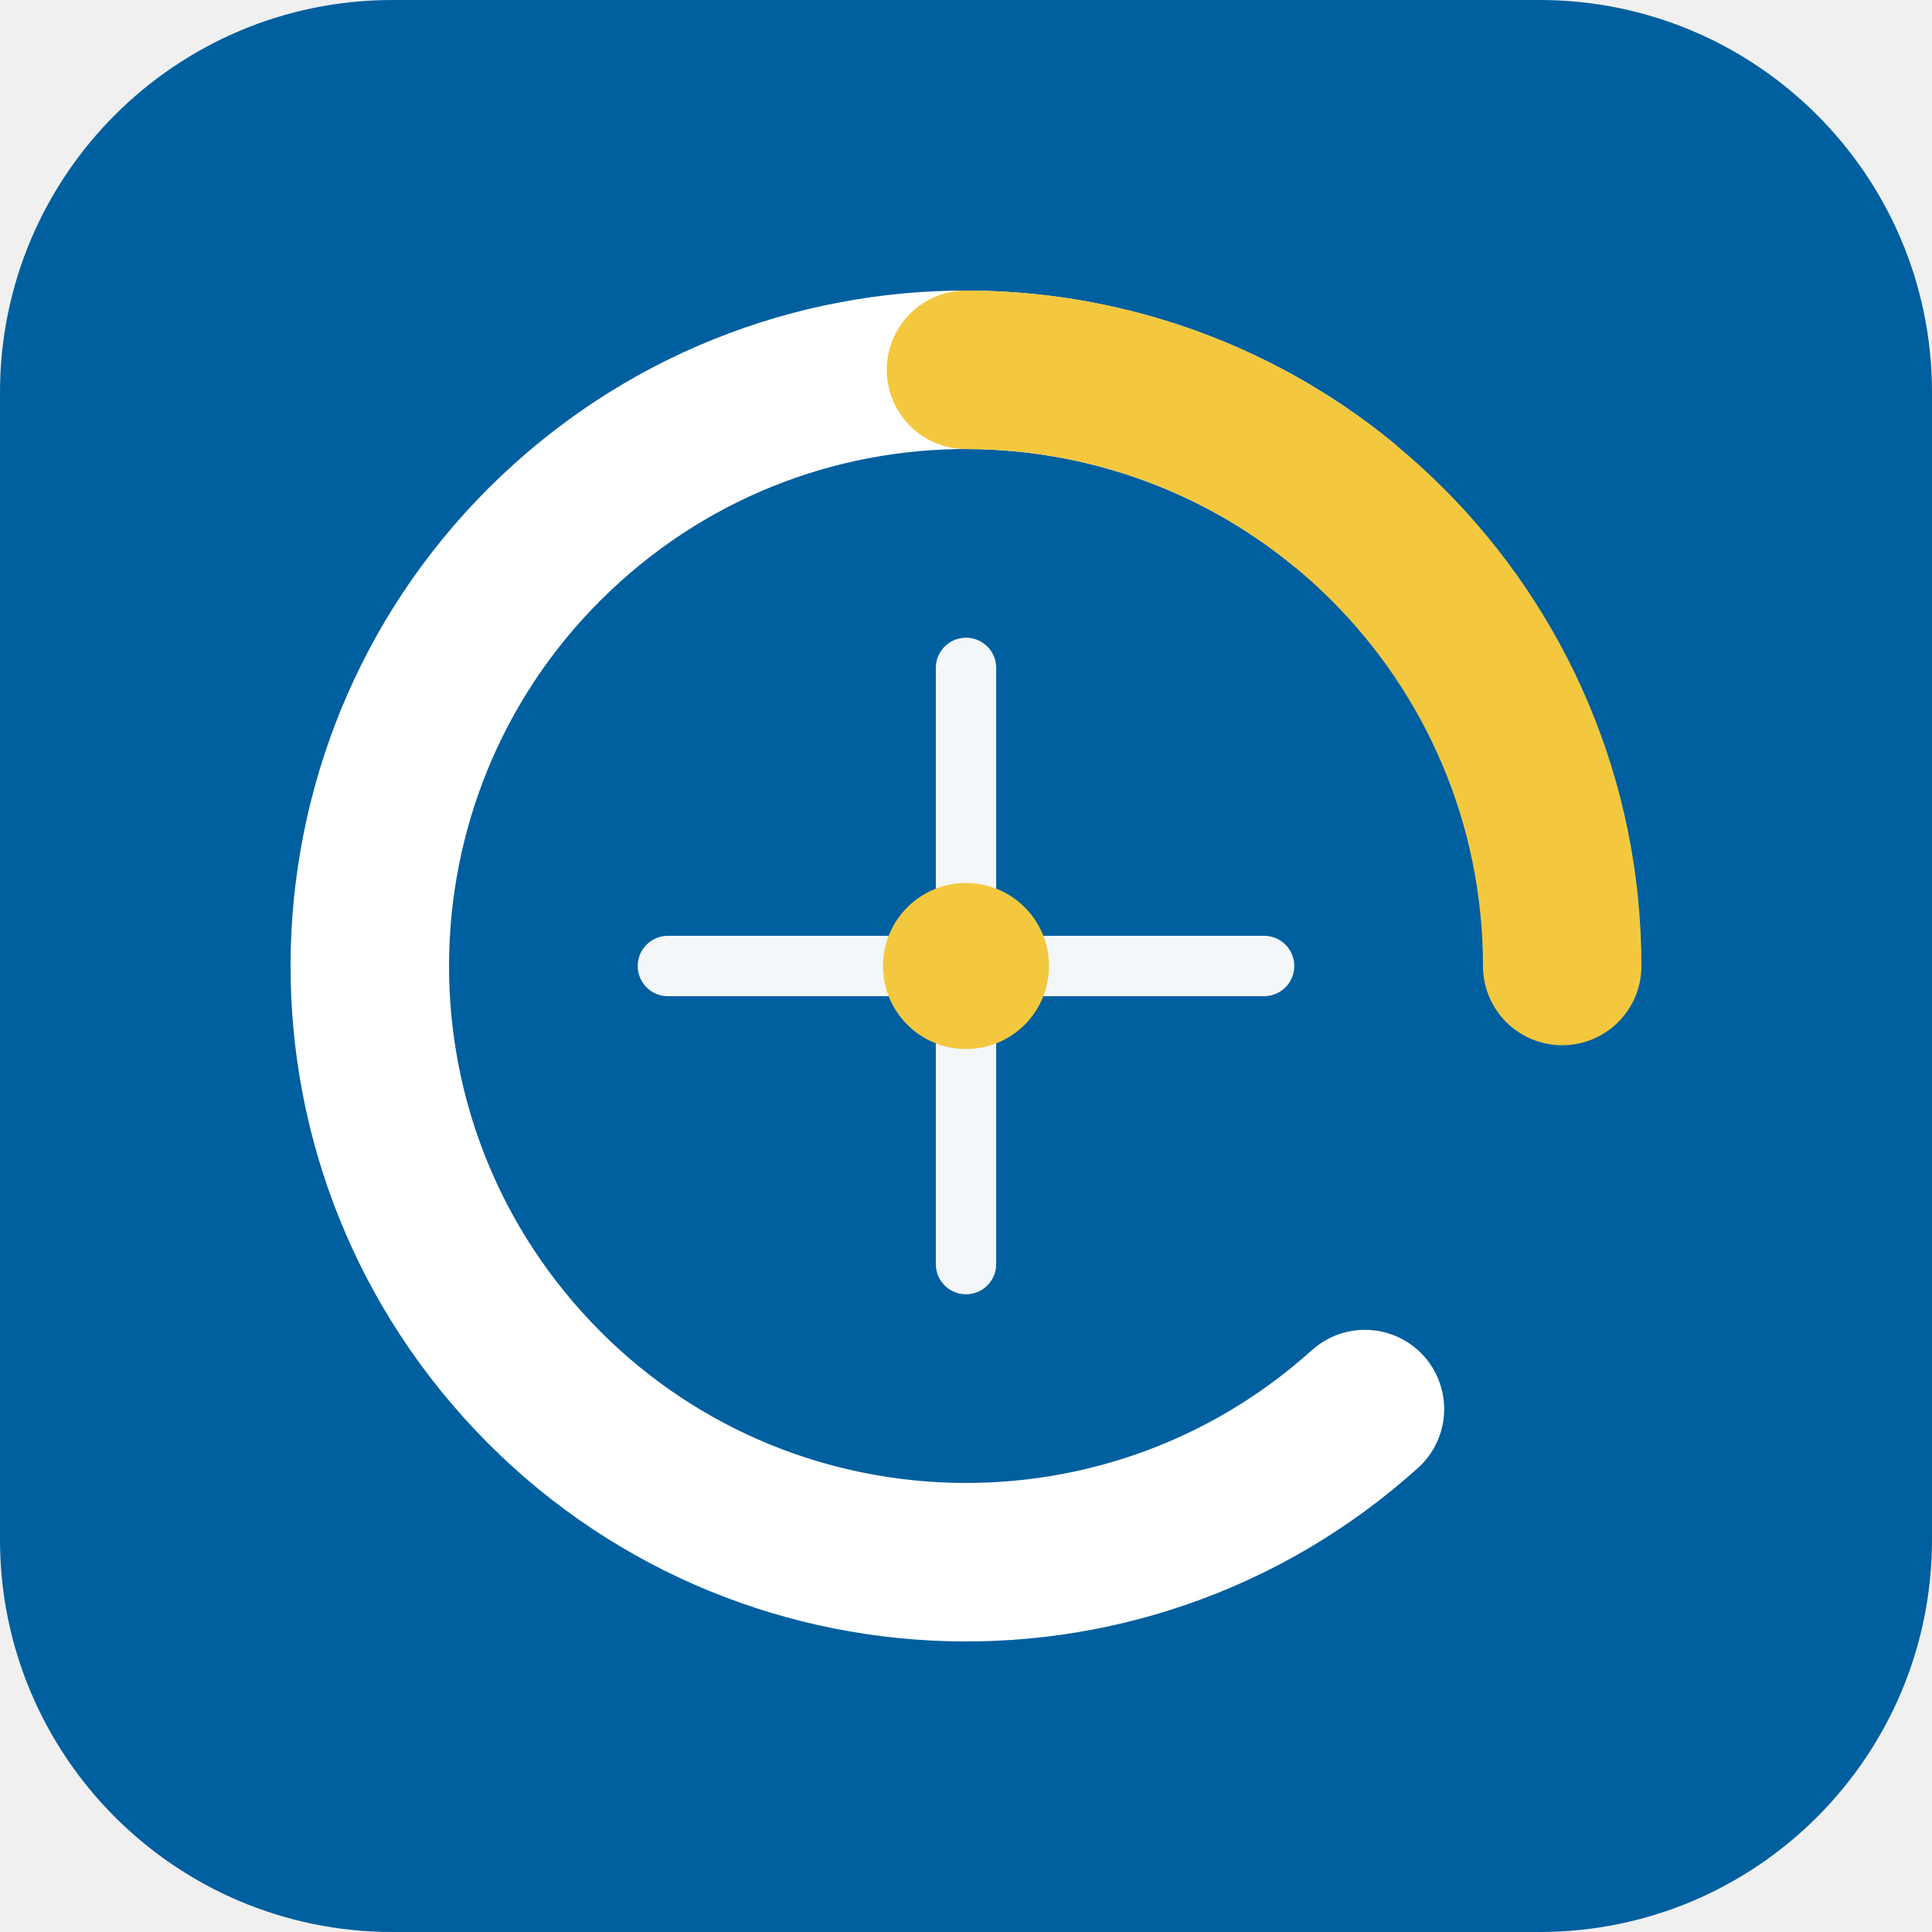
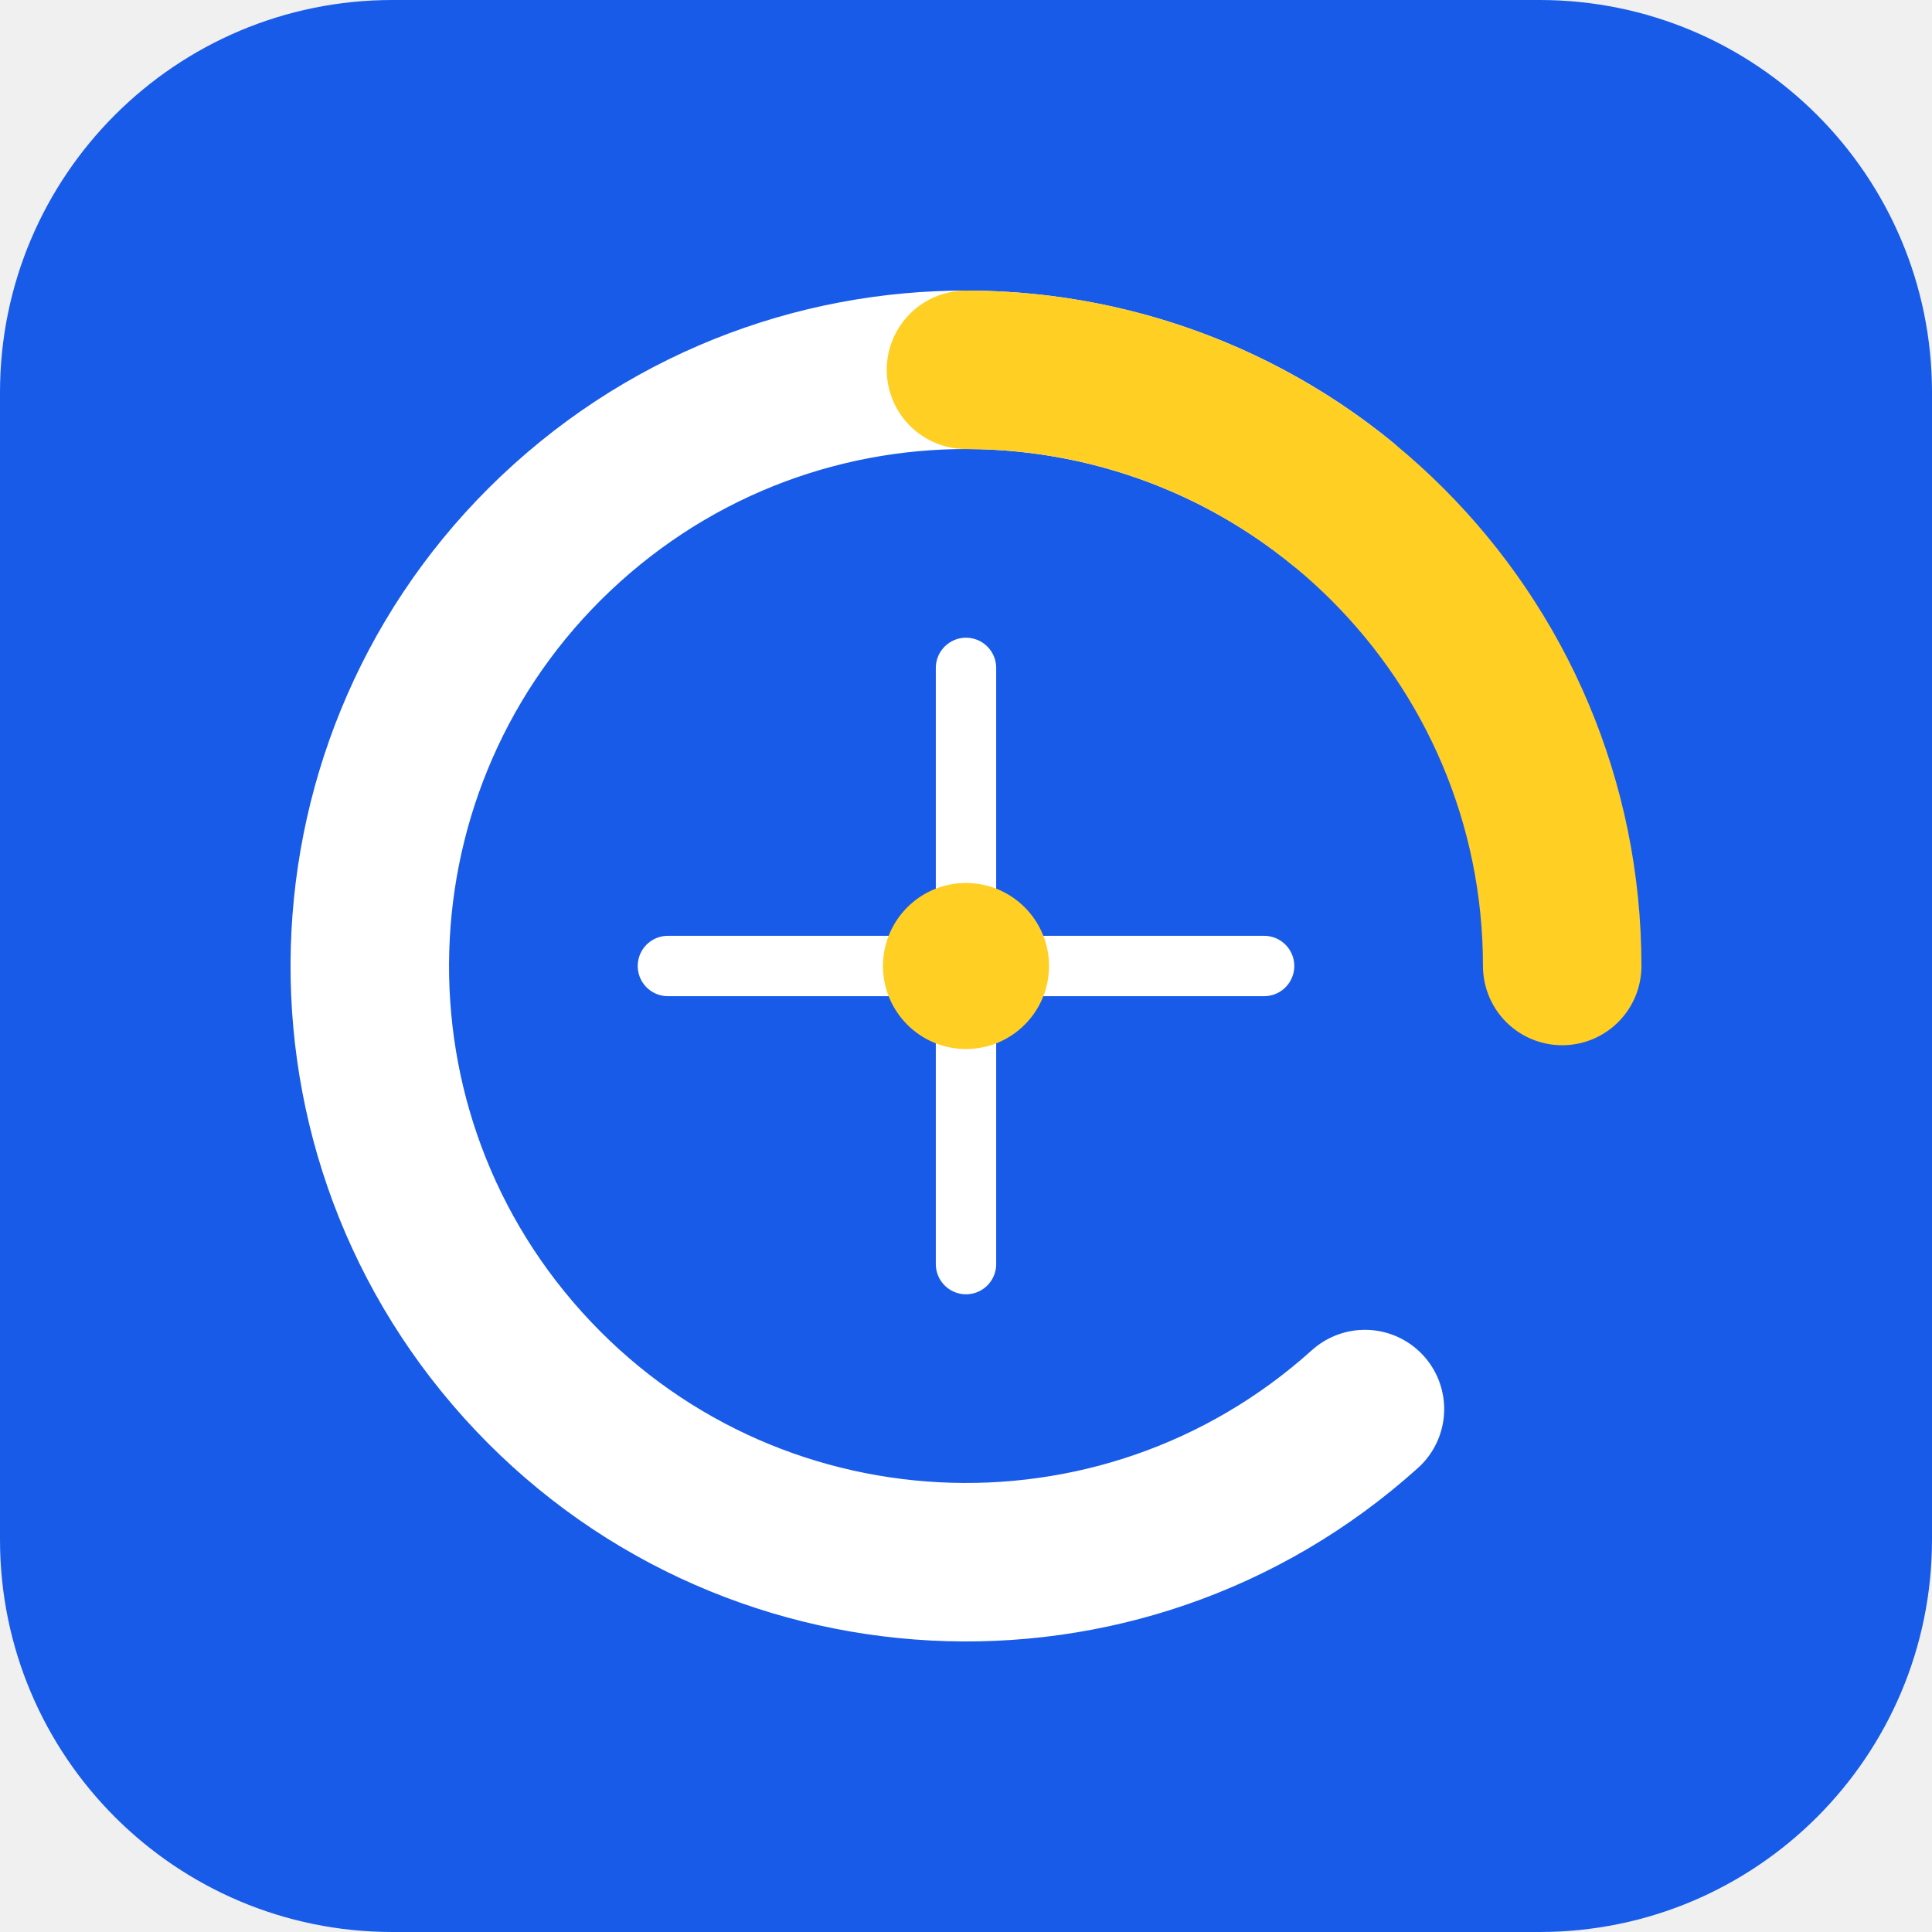
<svg xmlns="http://www.w3.org/2000/svg" viewBox="0 0 512 512">
-   <rect width="512" height="512" rx="104" fill="#005F9E" />
+   <rect width="512" height="512" rx="104" fill="#185BE8" />
  <circle cx="256" cy="256" r="158" fill="none" stroke="#FFFFFF" stroke-width="42" stroke-dasharray="720 275" stroke-linecap="round" transform="rotate(48 256 256)" />
-   <path d="M256 98a158 158 0 0 1 158 158" fill="none" stroke="#F3C83E" stroke-width="42" stroke-linecap="round" />
-   <path d="M256 177v158M177 256h158" stroke="#FFFFFF" stroke-width="16" stroke-linecap="round" opacity=".95" />
-   <circle cx="256" cy="256" r="22" fill="#F3C83E" />
+   <path d="M256 98a158 158 0 0 1 158 158" fill="none" stroke="#FFCF23" stroke-width="42" stroke-linecap="round" />
+   <path d="M256 177v158M177 256h158" stroke="#FFFFFF" stroke-width="16" stroke-linecap="round" />
+   <circle cx="256" cy="256" r="22" fill="#FFCF23" />
</svg>
